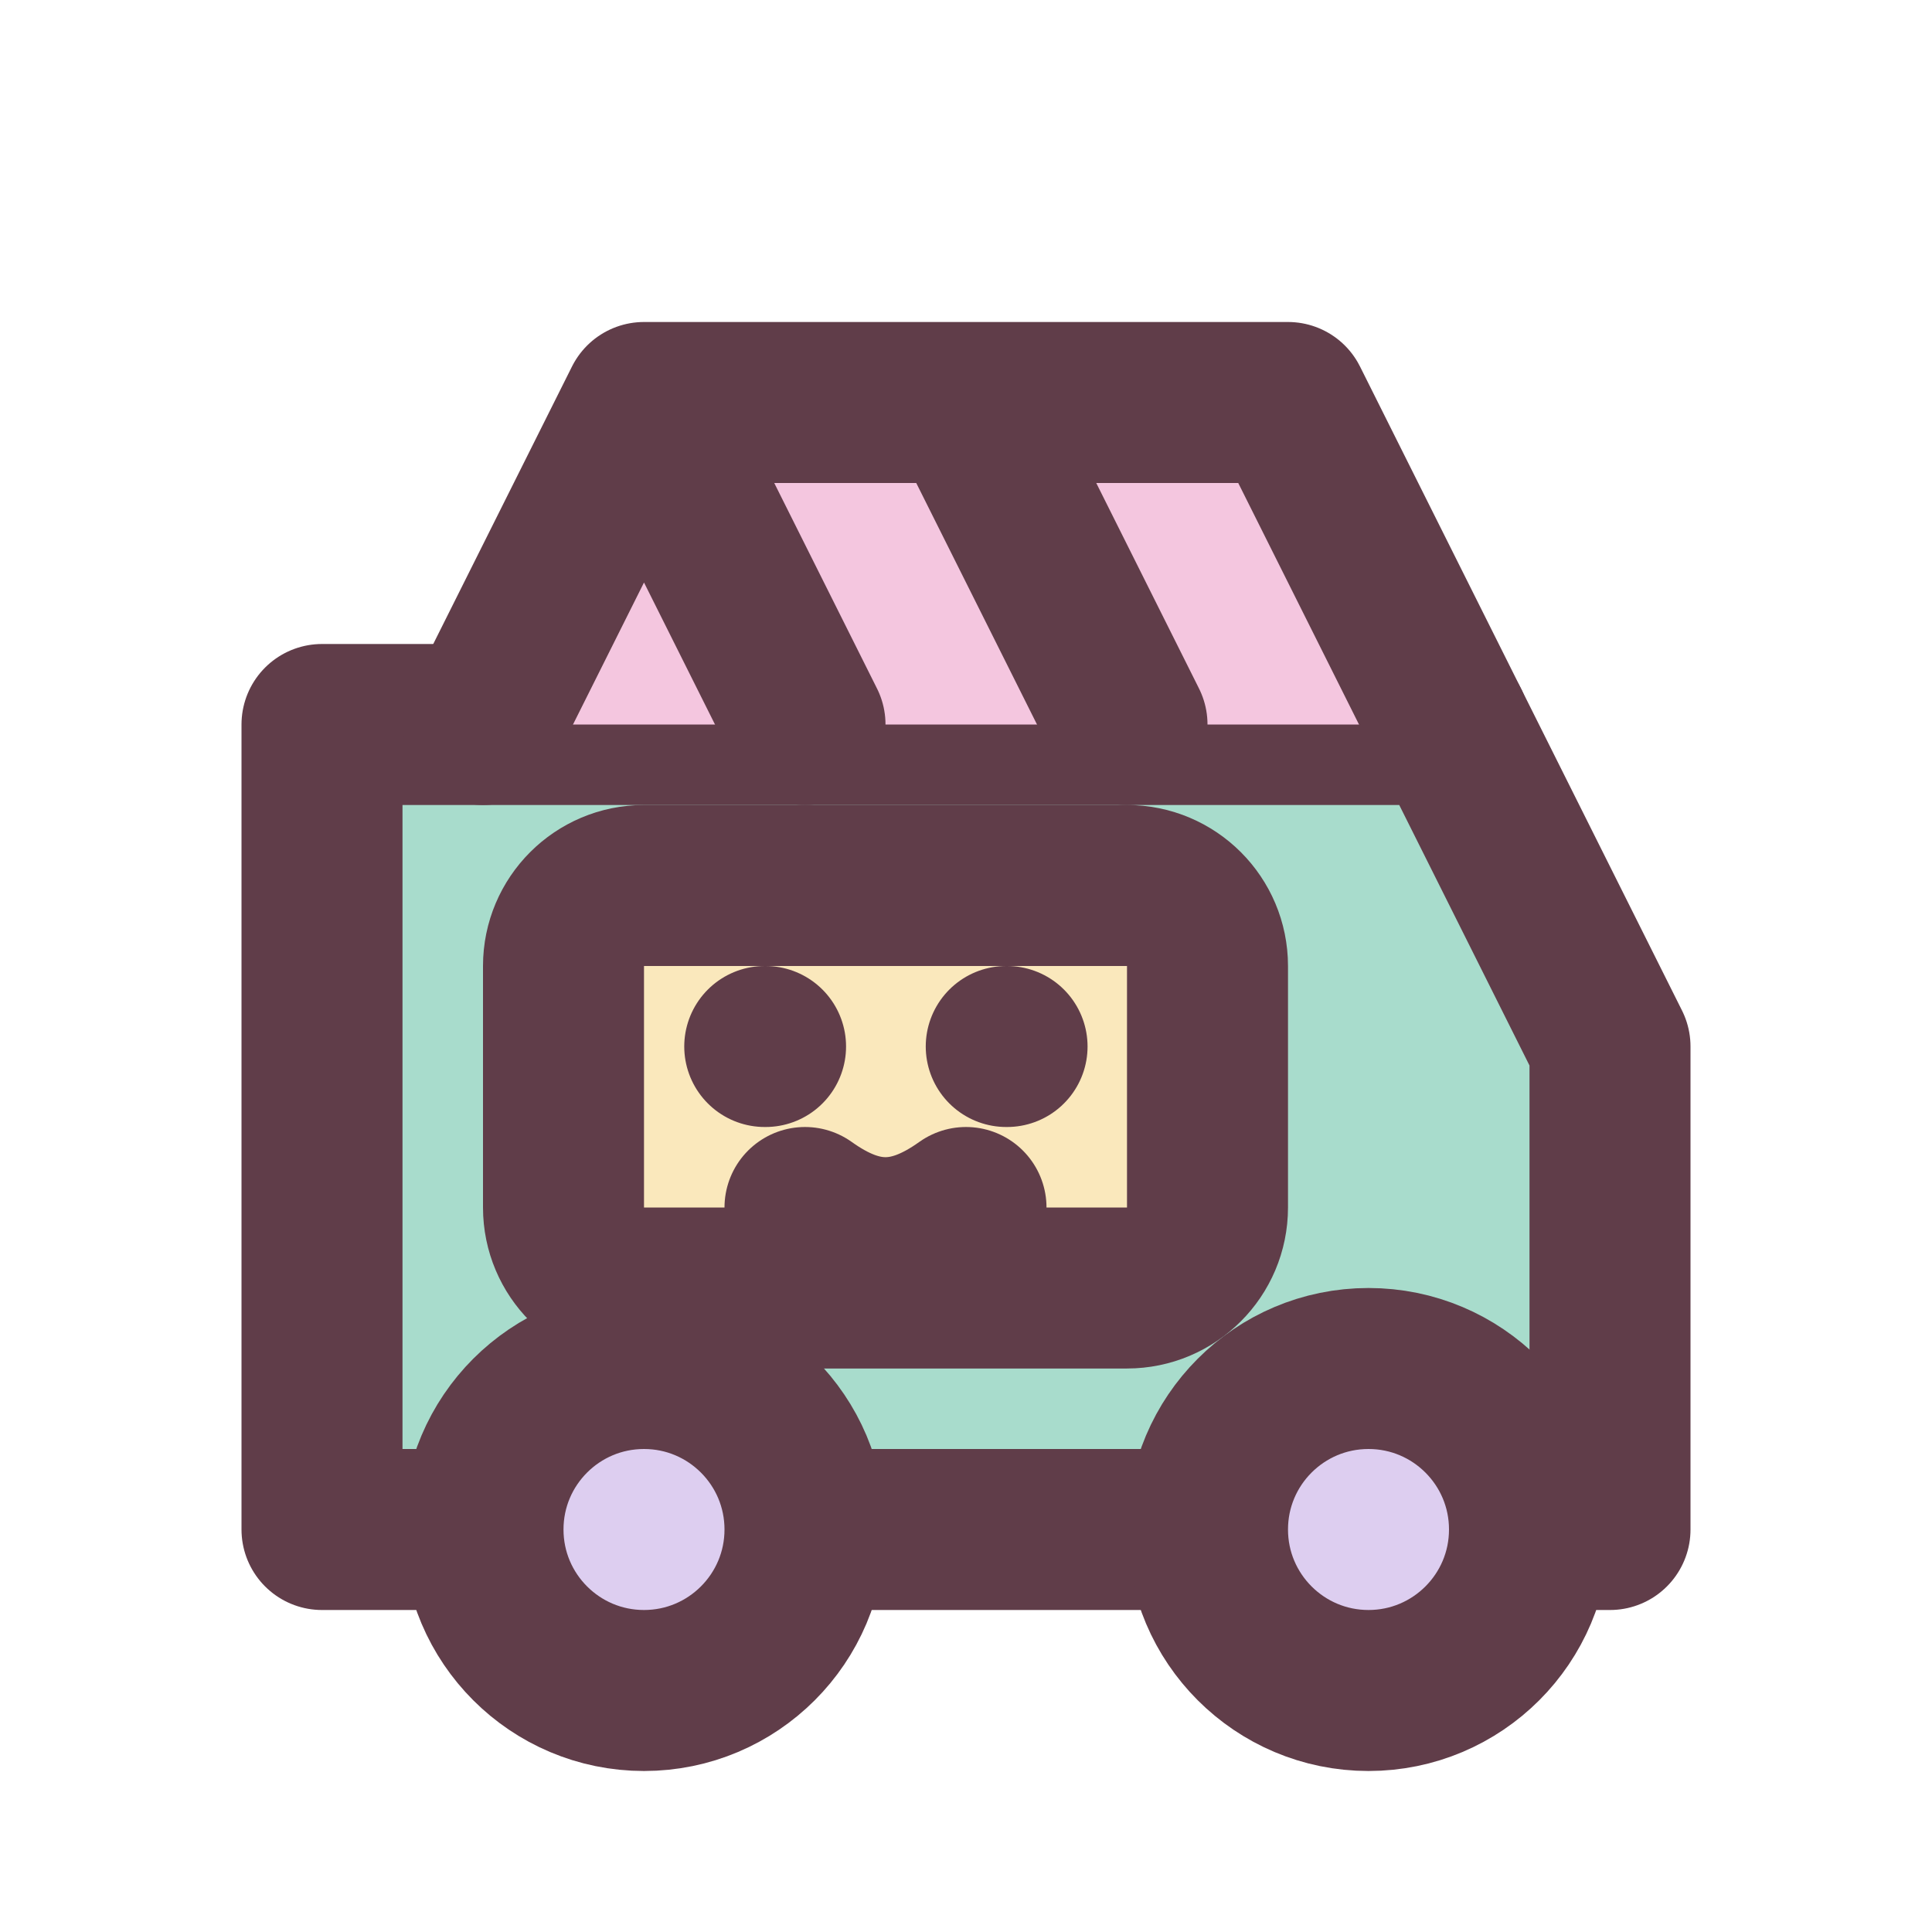
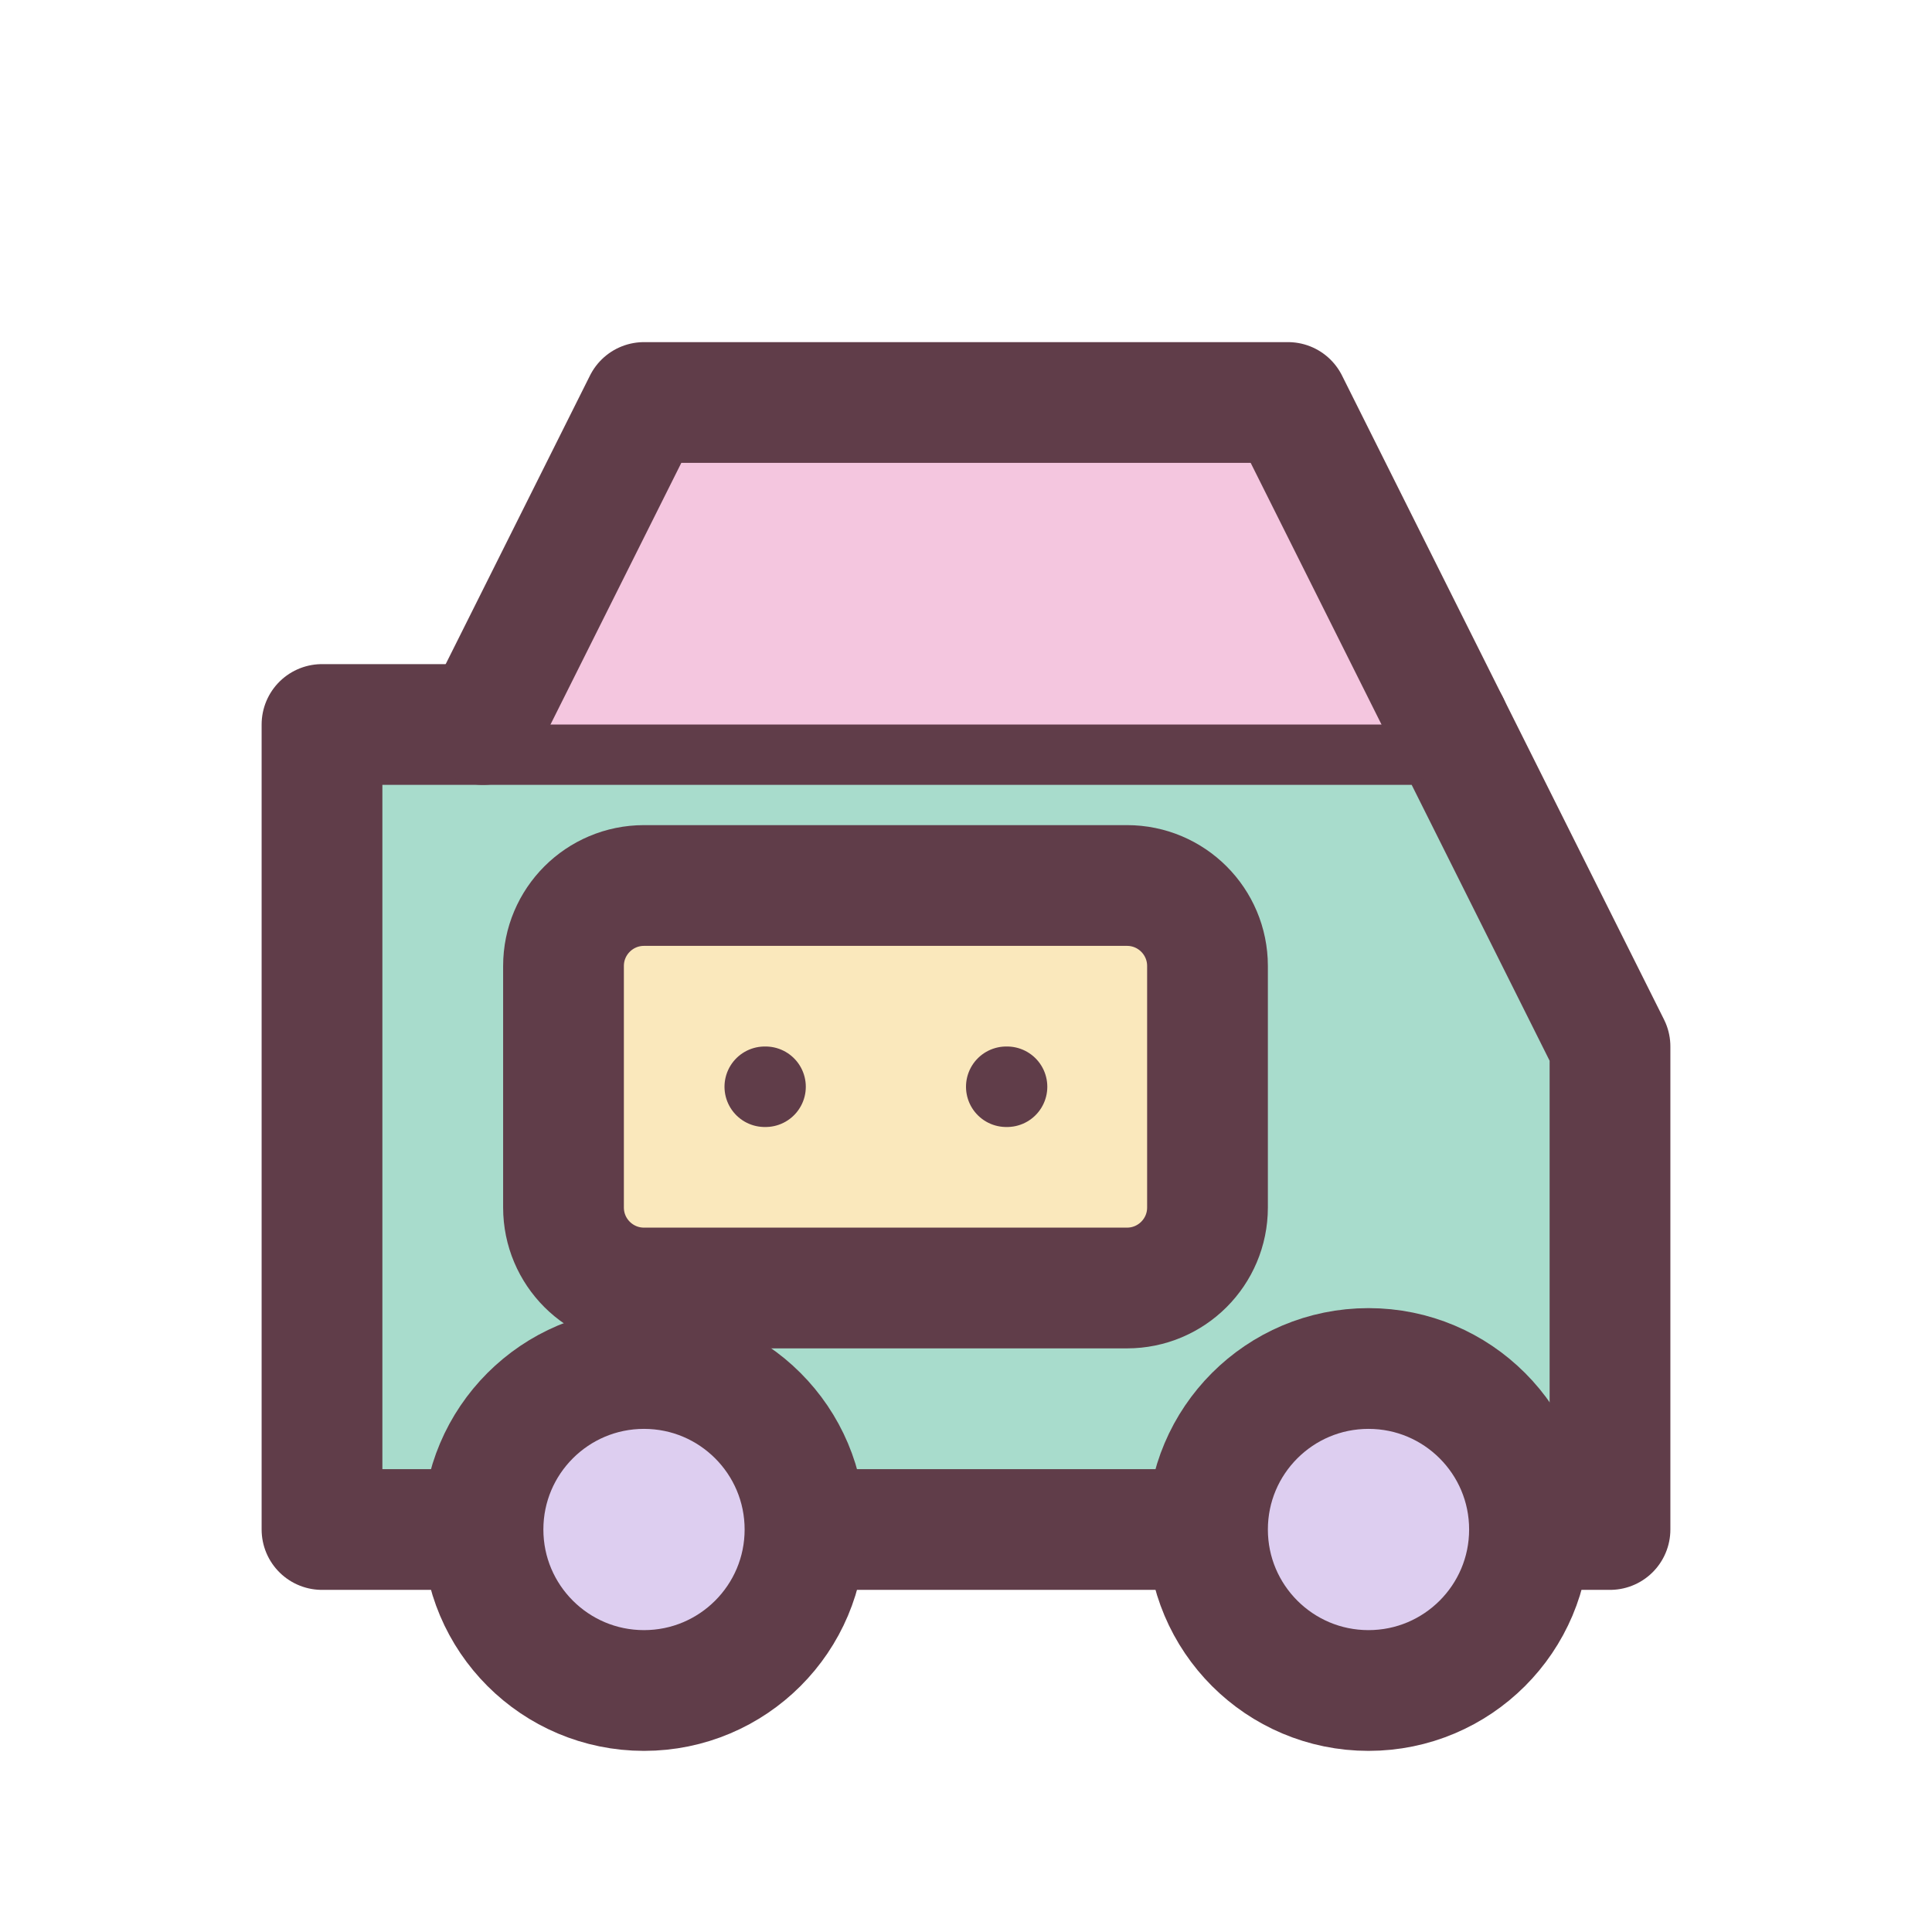
- <svg xmlns="http://www.w3.org/2000/svg" width="24" height="24" viewBox="0 0 24 24" fill="none" stroke="#603D49" stroke-width="2" stroke-linecap="round" stroke-linejoin="round" role="img" aria-labelledby="title">
+ <svg xmlns="http://www.w3.org/2000/svg" width="24" height="24" viewBox="0 0 24 24" fill="none" stroke="#603D49" stroke-width="1.5" stroke-linecap="round" stroke-linejoin="round" role="img" aria-labelledby="title">
  <path d="M4 9h14l2 4v6H4z" fill="#A8DCCC" />
-   <path d="M6 9 8 5h8l2 4M8 5l2 4M12 5l2 4" fill="#F4C6DF" />
+   <path d="M6 9 8 5h8l2 4" fill="#F4C6DF" />
  <circle cx="8" cy="19" r="2" fill="#DDCEF0" />
  <circle cx="17" cy="19" r="2" fill="#DDCEF0" />
  <rect x="7" y="11" width="8" height="5" rx="1" fill="#FAE8BC" />
-   <path d="M9.5 13h.01M12.5 13h.01M10 15c.7.5 1.3.5 2 0" />
+   <path d="M9.5 13.5h.01M12.5 13.5h.01" stroke-width="1" />
</svg>
